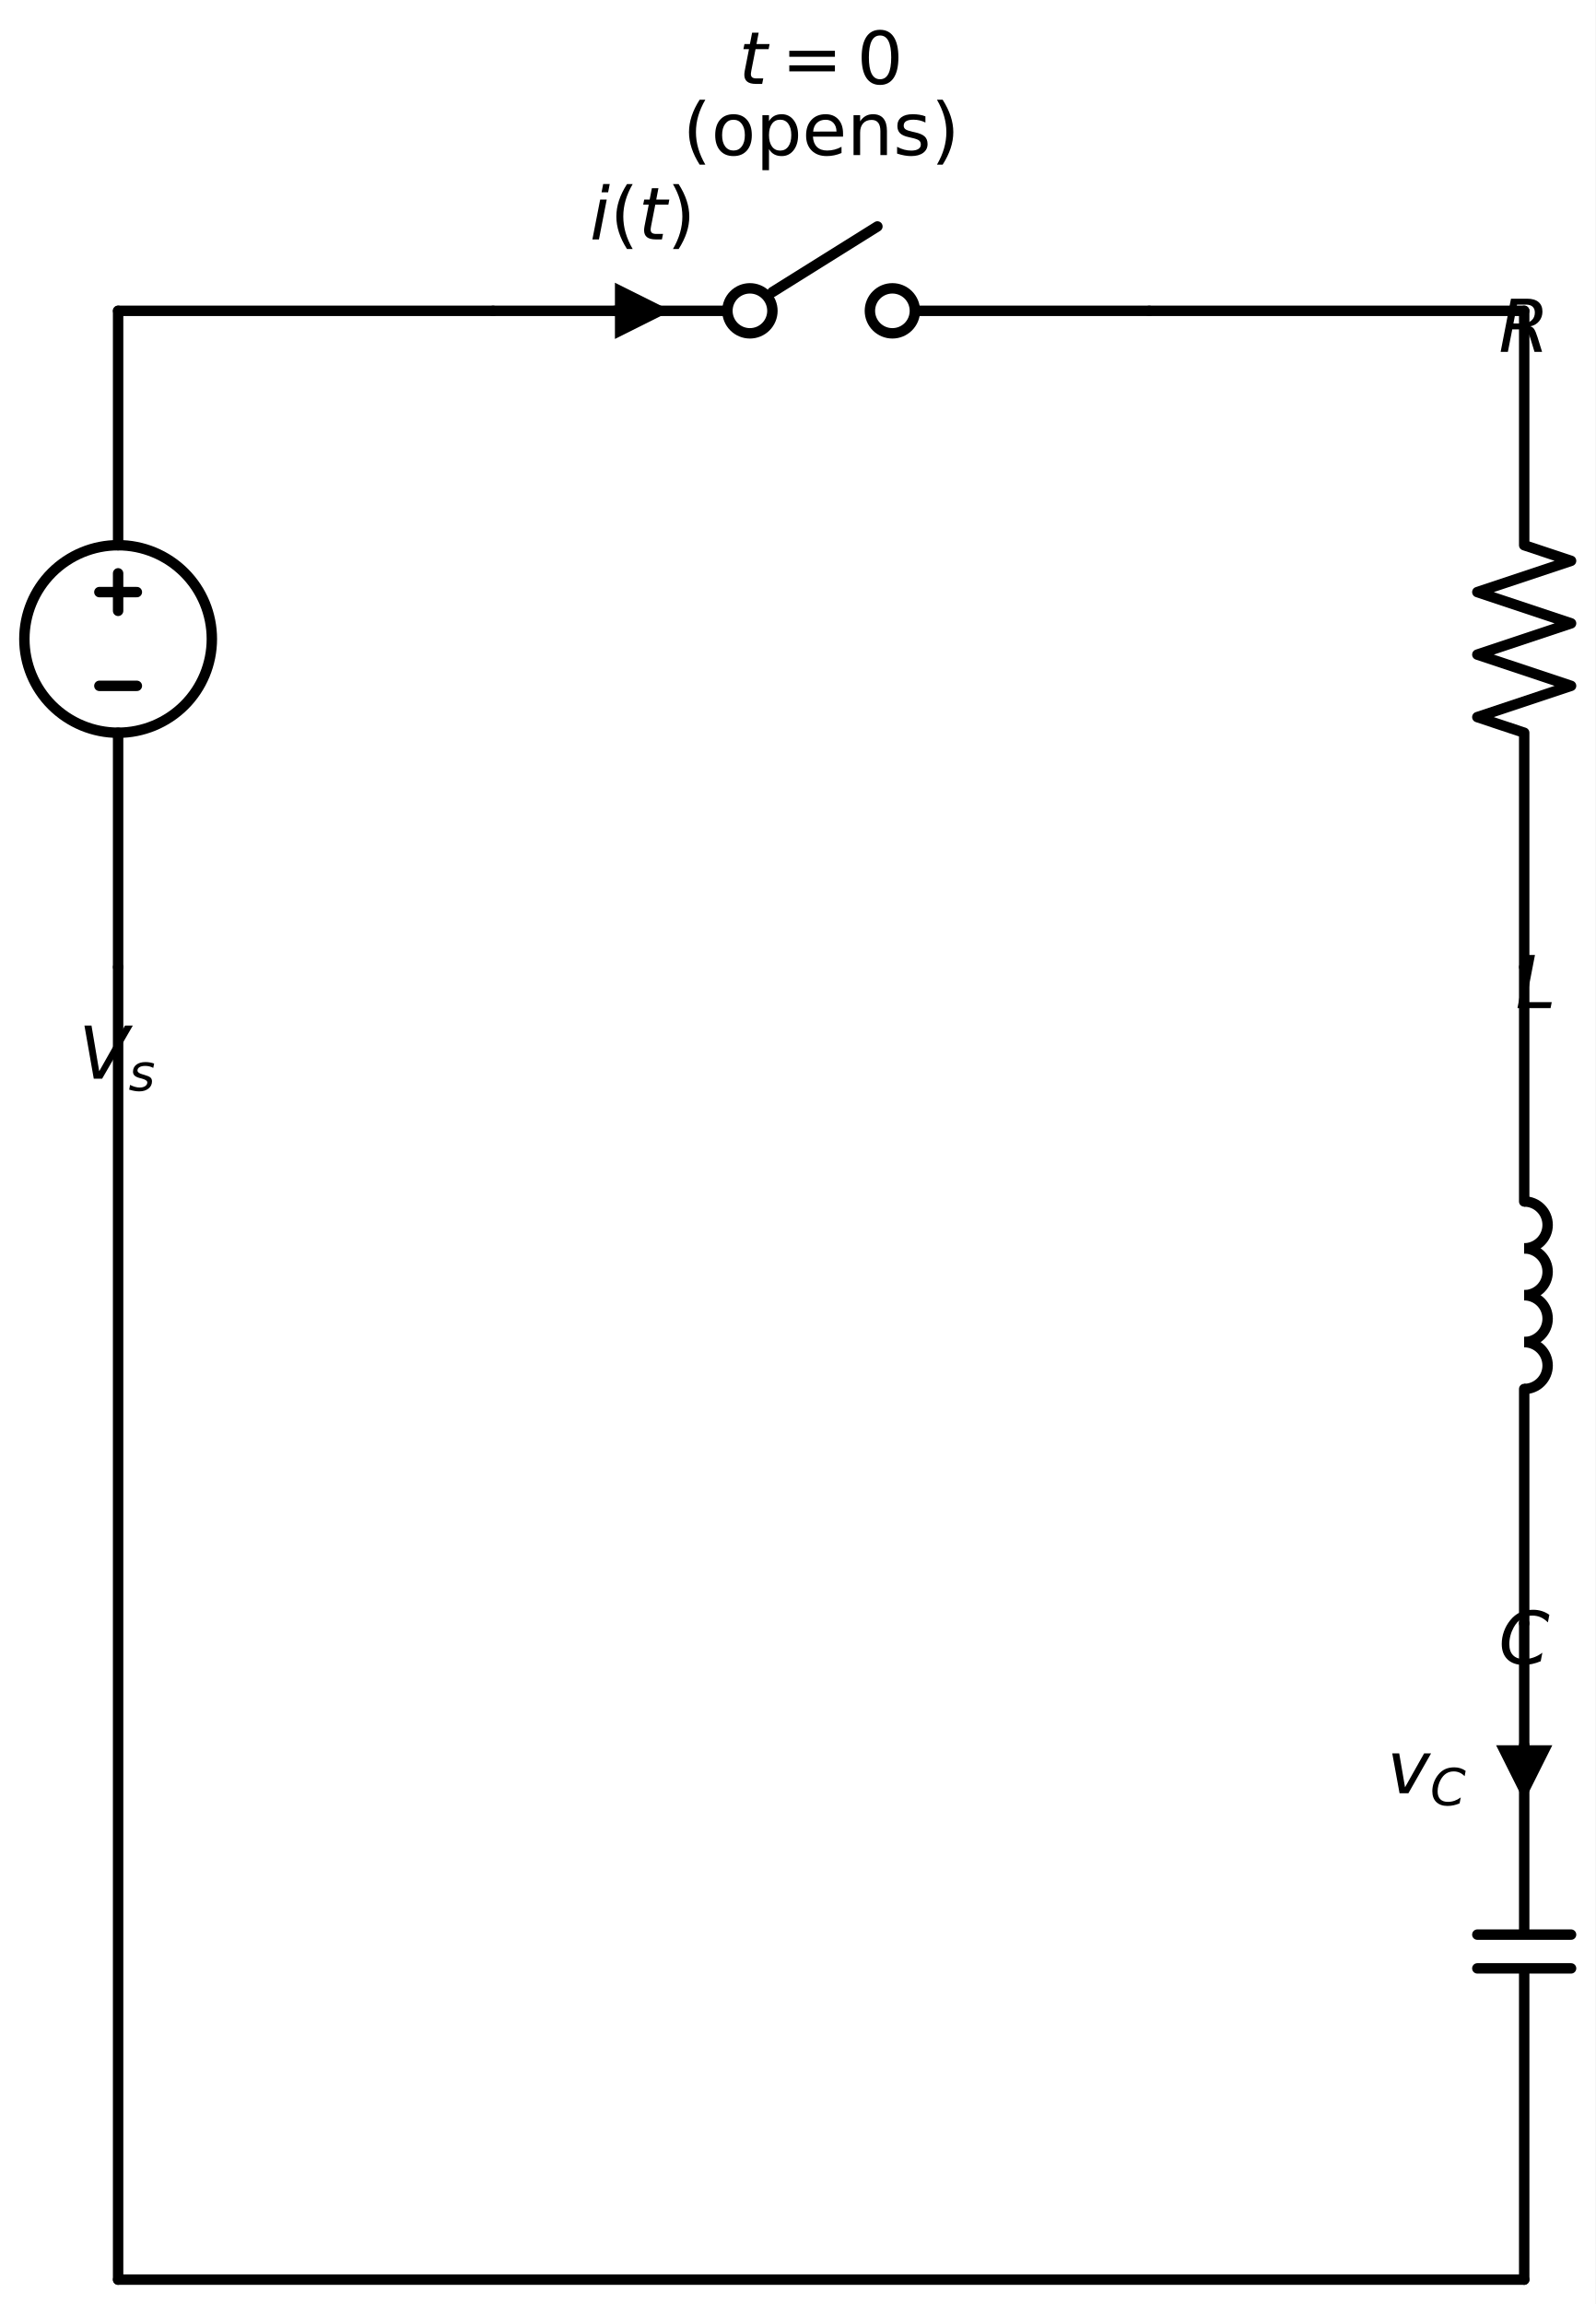
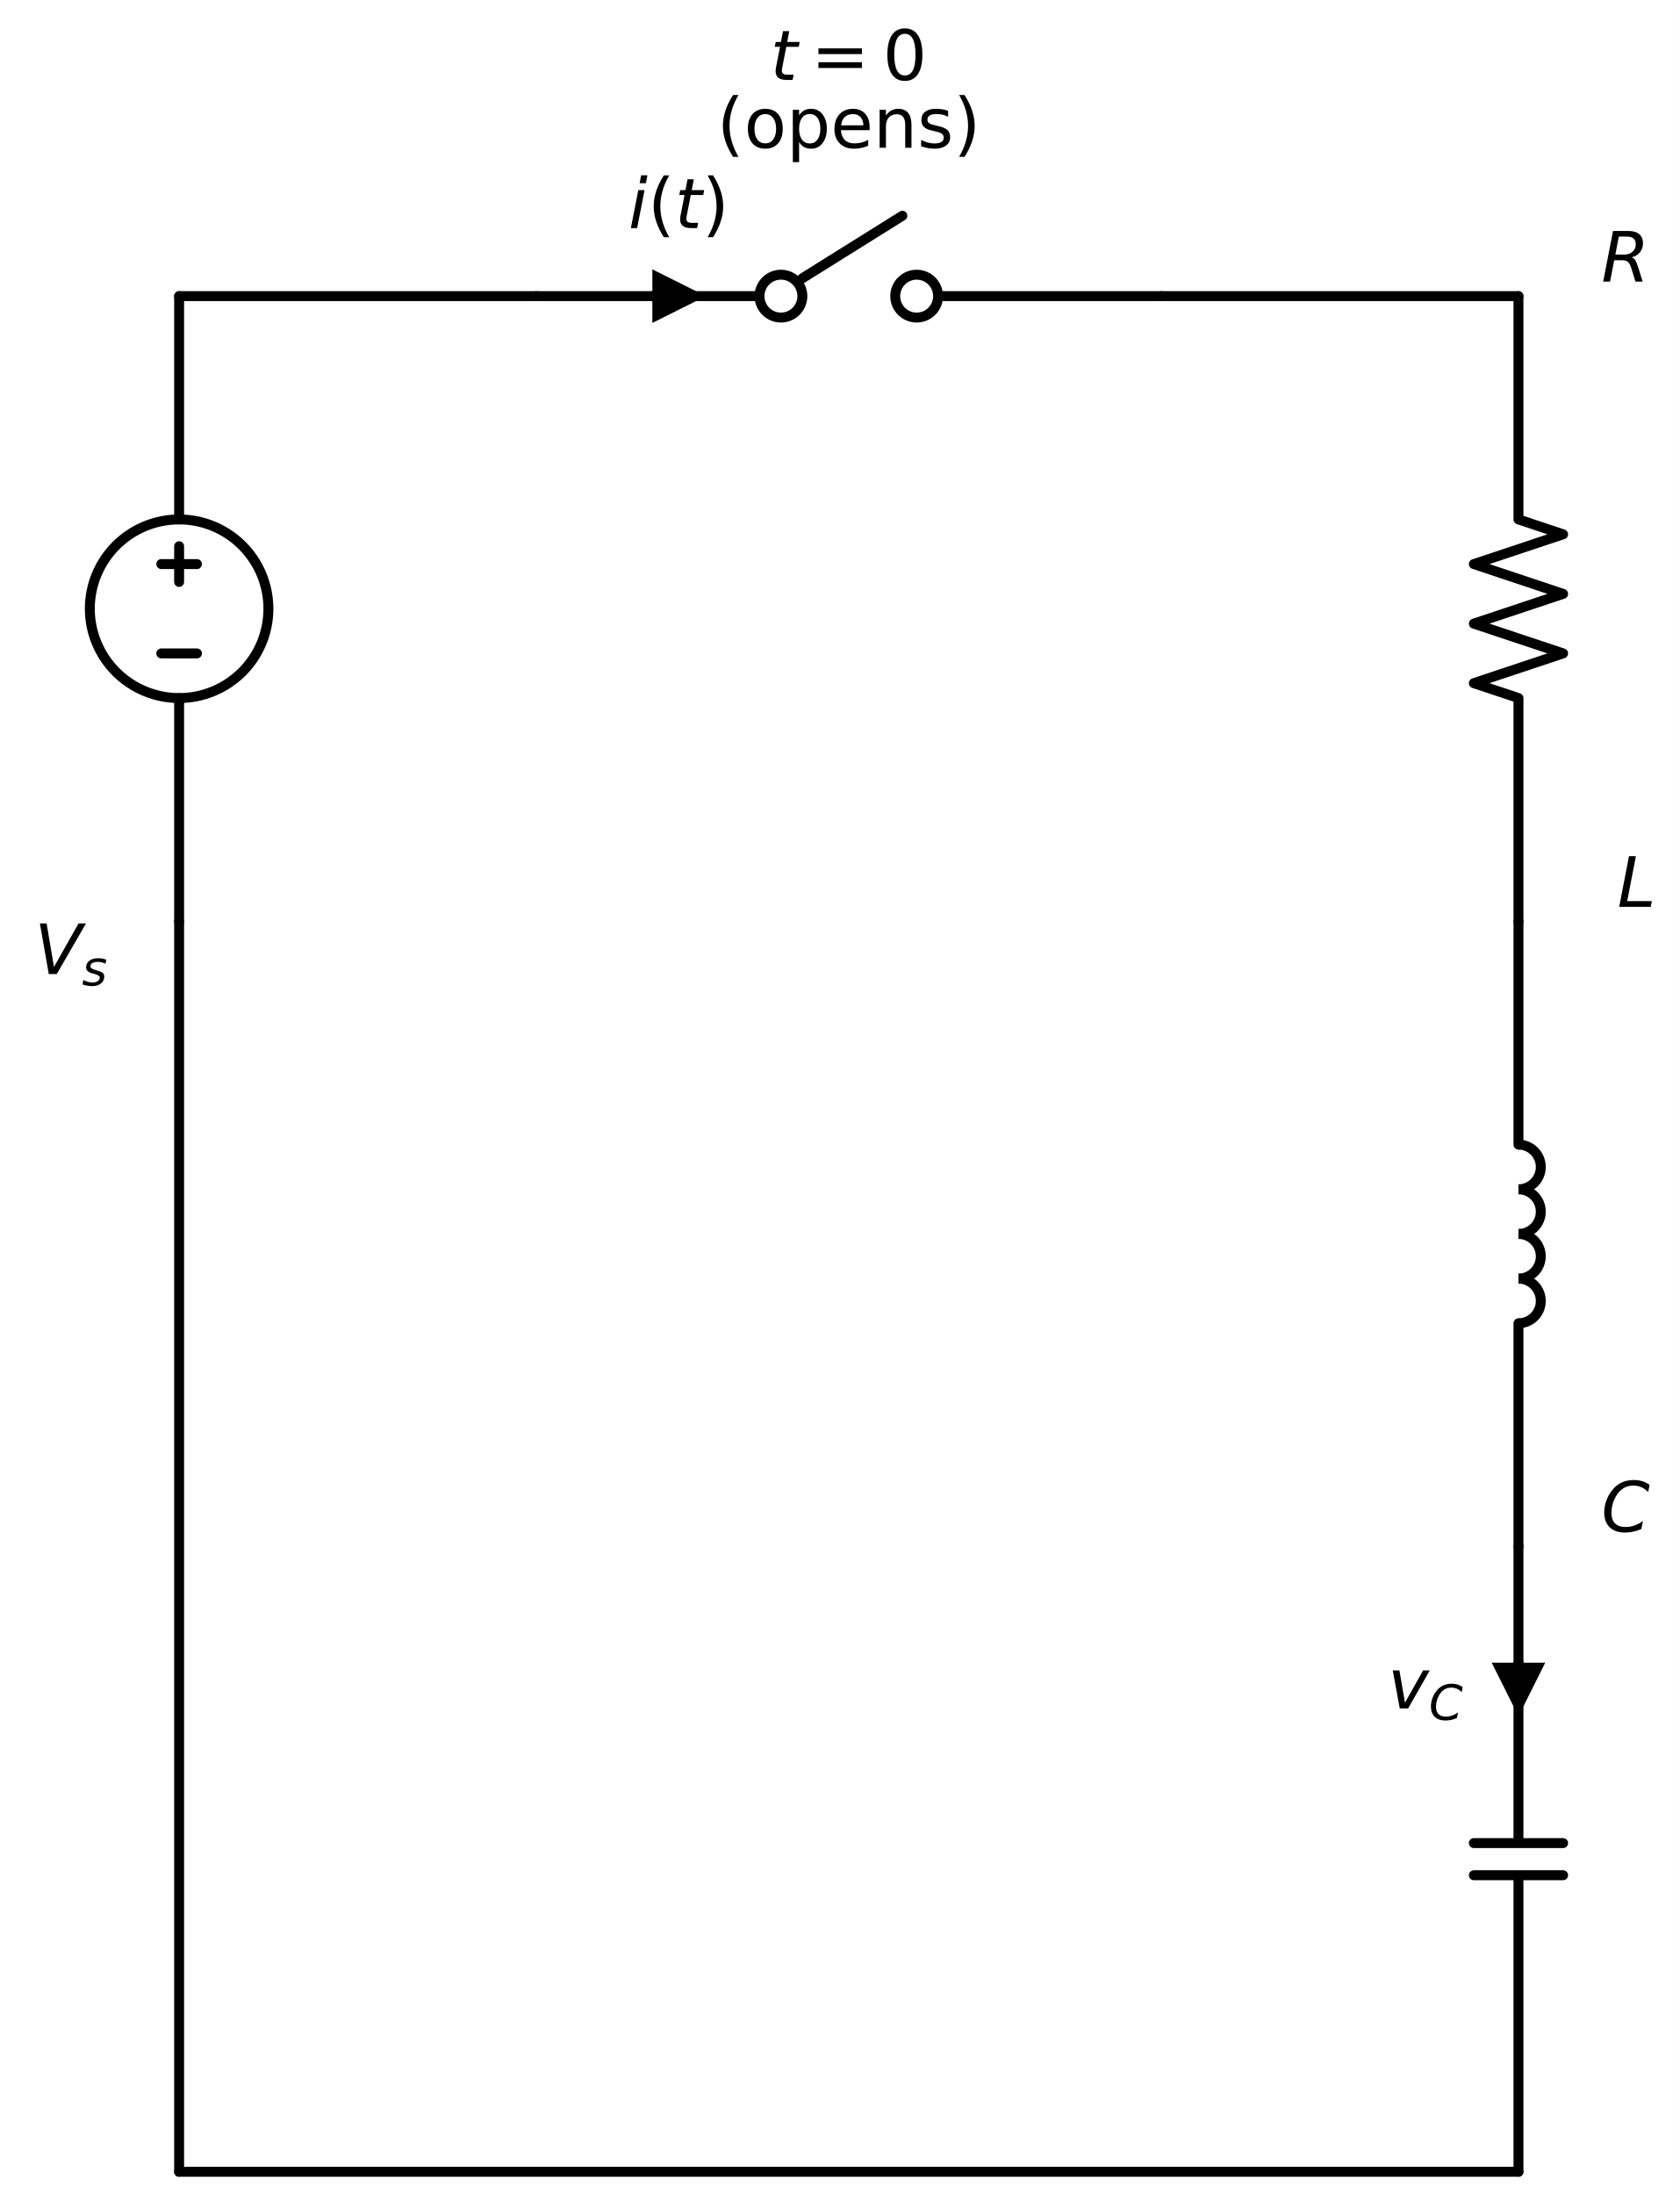
- <svg xmlns="http://www.w3.org/2000/svg" xmlns:xlink="http://www.w3.org/1999/xlink" width="306.36pt" height="442.36pt" viewBox="0 0 306.36 442.36" version="1.1">
+ <svg xmlns="http://www.w3.org/2000/svg" xmlns:xlink="http://www.w3.org/1999/xlink" width="338.628pt" height="442.36pt" viewBox="0 0 338.628 442.36" version="1.1">
  <defs>
    <style type="text/css">*{stroke-linejoin: round; stroke-linecap: butt}</style>
  </defs>
  <g id="figure_1">
    <g id="patch_1">
-       <path d="M 0 442.36  L 306.36 442.36  L 306.36 0  L 0 0  z " style="fill: #ffffff" />
+       <path d="M 0 442.36  L 338.628 442.36  L 338.628 0  L 0 0  z " style="fill: #ffffff" />
    </g>
    <g id="axes_1">
      <g id="patch_2">
-         <path d="M 22.68 140.68  C 27.454 140.68 32.032 138.783 35.408 135.408  C 38.783 132.032 40.68 127.454 40.68 122.68  C 40.68 117.906 38.783 113.328 35.408 109.952  C 32.032 106.577 27.454 104.68 22.68 104.68  C 17.906 104.68 13.328 106.577 9.952 109.952  C 6.577 113.328 4.68 117.906 4.68 122.68  C 4.68 127.454 6.577 132.032 9.952 135.408  C 13.328 138.783 17.906 140.68 22.68 140.68  L 22.68 140.68  z " clip-path="url(#pb00f6a5598)" style="fill: none; stroke: #000000; stroke-width: 2; stroke-linejoin: miter" />
+         <path d="M 36.108 140.68  C 40.882 140.68 45.46 138.783 48.836 135.408  C 52.211 132.032 54.108 127.454 54.108 122.68  C 54.108 117.906 52.211 113.328 48.836 109.952  C 45.46 106.577 40.882 104.68 36.108 104.68  C 31.334 104.68 26.756 106.577 23.38 109.952  C 20.005 113.328 18.108 117.906 18.108 122.68  C 18.108 127.454 20.005 132.032 23.38 135.408  C 26.756 138.783 31.334 140.68 36.108 140.68  L 36.108 140.68  z " clip-path="url(#p0c090282a5)" style="fill: none; stroke: #000000; stroke-width: 2; stroke-linejoin: miter" />
      </g>
      <g id="patch_3">
-         <path d="M 292.68 239.68  C 293.873 239.68 295.018 239.206 295.862 238.362  C 296.706 237.518 297.18 236.373 297.18 235.18  C 297.18 233.987 296.706 232.842 295.862 231.998  C 295.018 231.154 293.873 230.68 292.68 230.68  " clip-path="url(#pb00f6a5598)" style="fill: none; stroke: #000000; stroke-width: 2; stroke-linejoin: miter" />
+         <path d="M 306.108 239.68  C 307.301 239.68 308.446 239.206 309.29 238.362  C 310.134 237.518 310.608 236.373 310.608 235.18  C 310.608 233.987 310.134 232.842 309.29 231.998  C 308.446 231.154 307.301 230.68 306.108 230.68  " clip-path="url(#p0c090282a5)" style="fill: none; stroke: #000000; stroke-width: 2; stroke-linejoin: miter" />
      </g>
      <g id="patch_4">
-         <path d="M 292.68 248.68  C 293.873 248.68 295.018 248.206 295.862 247.362  C 296.706 246.518 297.18 245.373 297.18 244.18  C 297.18 242.987 296.706 241.842 295.862 240.998  C 295.018 240.154 293.873 239.68 292.68 239.68  " clip-path="url(#pb00f6a5598)" style="fill: none; stroke: #000000; stroke-width: 2; stroke-linejoin: miter" />
+         <path d="M 306.108 248.68  C 307.301 248.68 308.446 248.206 309.29 247.362  C 310.134 246.518 310.608 245.373 310.608 244.18  C 310.608 242.987 310.134 241.842 309.29 240.998  C 308.446 240.154 307.301 239.68 306.108 239.68  " clip-path="url(#p0c090282a5)" style="fill: none; stroke: #000000; stroke-width: 2; stroke-linejoin: miter" />
      </g>
      <g id="patch_5">
-         <path d="M 292.68 257.68  C 293.873 257.68 295.018 257.206 295.862 256.362  C 296.706 255.518 297.18 254.373 297.18 253.18  C 297.18 251.987 296.706 250.842 295.862 249.998  C 295.018 249.154 293.873 248.68 292.68 248.68  " clip-path="url(#pb00f6a5598)" style="fill: none; stroke: #000000; stroke-width: 2; stroke-linejoin: miter" />
+         <path d="M 306.108 257.68  C 307.301 257.68 308.446 257.206 309.29 256.362  C 310.134 255.518 310.608 254.373 310.608 253.18  C 310.608 251.987 310.134 250.842 309.29 249.998  C 308.446 249.154 307.301 248.68 306.108 248.68  " clip-path="url(#p0c090282a5)" style="fill: none; stroke: #000000; stroke-width: 2; stroke-linejoin: miter" />
      </g>
      <g id="patch_6">
-         <path d="M 292.68 266.68  C 293.873 266.68 295.018 266.206 295.862 265.362  C 296.706 264.518 297.18 263.373 297.18 262.18  C 297.18 260.987 296.706 259.842 295.862 258.998  C 295.018 258.154 293.873 257.68 292.68 257.68  " clip-path="url(#pb00f6a5598)" style="fill: none; stroke: #000000; stroke-width: 2; stroke-linejoin: miter" />
+         <path d="M 306.108 266.68  C 307.301 266.68 308.446 266.206 309.29 265.362  C 310.134 264.518 310.608 263.373 310.608 262.18  C 310.608 260.987 310.134 259.842 309.29 258.998  C 308.446 258.154 307.301 257.68 306.108 257.68  " clip-path="url(#p0c090282a5)" style="fill: none; stroke: #000000; stroke-width: 2; stroke-linejoin: miter" />
      </g>
      <g id="line2d_1">
-         <path d="M 22.68 185.68  L 22.68 140.68  L 22.68 140.68  M 22.68 104.68  L 22.68 104.68  L 22.68 59.68  " clip-path="url(#pb00f6a5598)" style="fill: none; stroke: #000000; stroke-width: 2; stroke-linecap: round" />
+         <path d="M 36.108 185.68  L 36.108 140.68  L 36.108 140.68  M 36.108 104.68  L 36.108 104.68  L 36.108 59.68  " clip-path="url(#p0c090282a5)" style="fill: none; stroke: #000000; stroke-width: 2; stroke-linecap: round" />
      </g>
      <g id="line2d_2">
-         <path d="M 26.28 131.68  L 19.08 131.68  " clip-path="url(#pb00f6a5598)" style="fill: none; stroke: #000000; stroke-width: 2; stroke-linecap: round" />
+         <path d="M 39.708 131.68  L 32.508 131.68  " clip-path="url(#p0c090282a5)" style="fill: none; stroke: #000000; stroke-width: 2; stroke-linecap: round" />
      </g>
      <g id="line2d_3">
-         <path d="M 22.68 117.28  L 22.68 110.08  " clip-path="url(#pb00f6a5598)" style="fill: none; stroke: #000000; stroke-width: 2; stroke-linecap: round" />
+         <path d="M 36.108 117.28  L 36.108 110.08  " clip-path="url(#p0c090282a5)" style="fill: none; stroke: #000000; stroke-width: 2; stroke-linecap: round" />
      </g>
      <g id="line2d_4">
-         <path d="M 26.28 113.68  L 19.08 113.68  " clip-path="url(#pb00f6a5598)" style="fill: none; stroke: #000000; stroke-width: 2; stroke-linecap: round" />
+         <path d="M 39.708 113.68  L 32.508 113.68  " clip-path="url(#p0c090282a5)" style="fill: none; stroke: #000000; stroke-width: 2; stroke-linecap: round" />
      </g>
      <g id="line2d_5">
-         <path d="M 22.68 59.68  L 58.68 59.68  L 94.68 59.68  " clip-path="url(#pb00f6a5598)" style="fill: none; stroke: #000000; stroke-width: 2; stroke-linecap: round" />
+         <path d="M 36.108 59.68  L 72.108 59.68  L 108.108 59.68  " clip-path="url(#p0c090282a5)" style="fill: none; stroke: #000000; stroke-width: 2; stroke-linecap: round" />
      </g>
      <g id="line2d_6">
-         <path d="M 94.68 59.68  L 139.68 59.68  M 148.32 56.08  L 168.48 43.48  M 175.68 59.68  L 220.68 59.68  " clip-path="url(#pb00f6a5598)" style="fill: none; stroke: #000000; stroke-width: 2; stroke-linecap: round" />
+         <path d="M 108.108 59.68  L 153.108 59.68  M 161.748 56.08  L 181.908 43.48  M 189.108 59.68  L 234.108 59.68  " clip-path="url(#p0c090282a5)" style="fill: none; stroke: #000000; stroke-width: 2; stroke-linecap: round" />
      </g>
      <g id="line2d_7">
-         <path d="M 220.68 59.68  L 256.68 59.68  L 292.68 59.68  " clip-path="url(#pb00f6a5598)" style="fill: none; stroke: #000000; stroke-width: 2; stroke-linecap: round" />
+         <path d="M 234.108 59.68  L 270.108 59.68  L 306.108 59.68  " clip-path="url(#p0c090282a5)" style="fill: none; stroke: #000000; stroke-width: 2; stroke-linecap: round" />
      </g>
      <g id="line2d_8">
-         <path d="M 292.68 59.68  L 292.68 104.68  L 301.68 107.68  L 283.68 113.68  L 301.68 119.68  L 283.68 125.68  L 301.68 131.68  L 283.68 137.68  L 292.68 140.68  L 292.68 185.68  " clip-path="url(#pb00f6a5598)" style="fill: none; stroke: #000000; stroke-width: 2; stroke-linecap: round" />
+         <path d="M 306.108 59.68  L 306.108 104.68  L 315.108 107.68  L 297.108 113.68  L 315.108 119.68  L 297.108 125.68  L 315.108 131.68  L 297.108 137.68  L 306.108 140.68  L 306.108 185.68  " clip-path="url(#p0c090282a5)" style="fill: none; stroke: #000000; stroke-width: 2; stroke-linecap: round" />
      </g>
      <g id="line2d_9">
-         <path d="M 292.68 185.68  L 292.68 230.68  M 292.68 266.68  L 292.68 311.68  " clip-path="url(#pb00f6a5598)" style="fill: none; stroke: #000000; stroke-width: 2; stroke-linecap: round" />
+         <path d="M 306.108 185.68  L 306.108 230.68  M 306.108 266.68  L 306.108 311.68  " clip-path="url(#p0c090282a5)" style="fill: none; stroke: #000000; stroke-width: 2; stroke-linecap: round" />
      </g>
      <g id="line2d_10">
-         <path d="M 292.68 311.68  L 292.68 371.44  M 301.68 371.44  L 283.68 371.44  M 301.68 377.92  L 283.68 377.92  M 292.68 377.92  L 292.68 437.68  " clip-path="url(#pb00f6a5598)" style="fill: none; stroke: #000000; stroke-width: 2; stroke-linecap: round" />
+         <path d="M 306.108 311.68  L 306.108 371.44  M 315.108 371.44  L 297.108 371.44  M 315.108 377.92  L 297.108 377.92  M 306.108 377.92  L 306.108 437.68  " clip-path="url(#p0c090282a5)" style="fill: none; stroke: #000000; stroke-width: 2; stroke-linecap: round" />
      </g>
      <g id="line2d_11">
-         <path d="M 292.68 437.68  L 157.68 437.68  L 22.68 437.68  " clip-path="url(#pb00f6a5598)" style="fill: none; stroke: #000000; stroke-width: 2; stroke-linecap: round" />
+         <path d="M 306.108 437.68  L 171.108 437.68  L 36.108 437.68  " clip-path="url(#p0c090282a5)" style="fill: none; stroke: #000000; stroke-width: 2; stroke-linecap: round" />
      </g>
      <g id="line2d_12">
-         <path d="M 22.68 437.68  L 22.68 311.68  L 22.68 185.68  " clip-path="url(#pb00f6a5598)" style="fill: none; stroke: #000000; stroke-width: 2; stroke-linecap: round" />
+         <path d="M 36.108 437.68  L 36.108 311.68  L 36.108 185.68  " clip-path="url(#p0c090282a5)" style="fill: none; stroke: #000000; stroke-width: 2; stroke-linecap: round" />
      </g>
      <g id="text_1">
-         <g transform="translate(15.12 207.1178) scale(0.14 -0.14)">
+         <g transform="translate(6.948 196.3178) scale(0.14 -0.14)">
          <defs>
            <path id="DejaVuSans-Oblique-56" d="M 1319 0  L 500 4666  L 1119 4666  L 1797 653  L 4063 4666  L 4750 4666  L 2053 0  L 1319 0  z " transform="scale(0.015625)" />
            <path id="DejaVuSans-Oblique-73" d="M 3200 3397  L 3091 2853  Q 2863 2978 2609 3040  Q 2356 3103 2088 3103  Q 1634 3103 1373 2948  Q 1113 2794 1113 2528  Q 1113 2219 1719 2053  Q 1766 2041 1788 2034  L 1972 1978  Q 2547 1819 2739 1644  Q 2931 1469 2931 1166  Q 2931 609 2489 259  Q 2047 -91 1331 -91  Q 1053 -91 747 -37  Q 441 16 72 128  L 184 722  Q 500 559 806 475  Q 1113 391 1394 391  Q 1816 391 2080 572  Q 2344 753 2344 1031  Q 2344 1331 1650 1516  L 1591 1531  L 1394 1581  Q 956 1697 753 1886  Q 550 2075 550 2369  Q 550 2928 970 3256  Q 1391 3584 2113 3584  Q 2397 3584 2667 3537  Q 2938 3491 3200 3397  z " transform="scale(0.015625)" />
          </defs>
          <use xlink:href="#DejaVuSans-Oblique-56" transform="translate(0 0.09375)" />
          <use xlink:href="#DejaVuSans-Oblique-73" transform="translate(68.4082 -16.3125) scale(0.7)" />
        </g>
      </g>
      <g id="patch_7">
-         <path d="M 144 64  C 145.146 64 146.245 63.545 147.055 62.735  C 147.865 61.925 148.32 60.826 148.32 59.68  C 148.32 58.534 147.865 57.435 147.055 56.625  C 146.245 55.815 145.146 55.36 144 55.36  C 142.854 55.36 141.755 55.815 140.945 56.625  C 140.135 57.435 139.68 58.534 139.68 59.68  C 139.68 60.826 140.135 61.925 140.945 62.735  C 141.755 63.545 142.854 64 144 64  z " clip-path="url(#pb00f6a5598)" style="fill: #ffffff; stroke: #000000; stroke-width: 2; stroke-linejoin: miter" />
+         <path d="M 157.428 64  C 158.574 64 159.673 63.545 160.483 62.735  C 161.293 61.925 161.748 60.826 161.748 59.68  C 161.748 58.534 161.293 57.435 160.483 56.625  C 159.673 55.815 158.574 55.36 157.428 55.36  C 156.282 55.36 155.183 55.815 154.373 56.625  C 153.563 57.435 153.108 58.534 153.108 59.68  C 153.108 60.826 153.563 61.925 154.373 62.735  C 155.183 63.545 156.282 64 157.428 64  z " clip-path="url(#p0c090282a5)" style="fill: #ffffff; stroke: #000000; stroke-width: 2; stroke-linejoin: miter" />
      </g>
      <g id="patch_8">
-         <path d="M 171.36 64  C 172.506 64 173.605 63.545 174.415 62.735  C 175.225 61.925 175.68 60.826 175.68 59.68  C 175.68 58.534 175.225 57.435 174.415 56.625  C 173.605 55.815 172.506 55.36 171.36 55.36  C 170.214 55.36 169.115 55.815 168.305 56.625  C 167.495 57.435 167.04 58.534 167.04 59.68  C 167.04 60.826 167.495 61.925 168.305 62.735  C 169.115 63.545 170.214 64 171.36 64  z " clip-path="url(#pb00f6a5598)" style="fill: #ffffff; stroke: #000000; stroke-width: 2; stroke-linejoin: miter" />
+         <path d="M 184.788 64  C 185.934 64 187.033 63.545 187.843 62.735  C 188.653 61.925 189.108 60.826 189.108 59.68  C 189.108 58.534 188.653 57.435 187.843 56.625  C 187.033 55.815 185.934 55.36 184.788 55.36  C 183.642 55.36 182.543 55.815 181.733 56.625  C 180.923 57.435 180.468 58.534 180.468 59.68  C 180.468 60.826 180.923 61.925 181.733 62.735  C 182.543 63.545 183.642 64 184.788 64  z " clip-path="url(#p0c090282a5)" style="fill: #ffffff; stroke: #000000; stroke-width: 2; stroke-linejoin: miter" />
      </g>
      <g id="text_2">
-         <g transform="translate(141.86 16.21906) scale(0.14 -0.14)">
+         <g transform="translate(155.288 16.21906) scale(0.14 -0.14)">
          <defs>
            <path id="DejaVuSans-Oblique-74" d="M 2706 3500  L 2619 3053  L 1472 3053  L 1100 1153  Q 1081 1047 1072 975  Q 1063 903 1063 863  Q 1063 663 1183 572  Q 1303 481 1569 481  L 2150 481  L 2053 0  L 1503 0  Q 991 0 739 200  Q 488 400 488 806  Q 488 878 497 964  Q 506 1050 525 1153  L 897 3053  L 409 3053  L 500 3500  L 978 3500  L 1172 4494  L 1747 4494  L 1556 3500  L 2706 3500  z " transform="scale(0.015625)" />
            <path id="DejaVuSans-3d" d="M 678 2906  L 4684 2906  L 4684 2381  L 678 2381  L 678 2906  z M 678 1631  L 4684 1631  L 4684 1100  L 678 1100  L 678 1631  z " transform="scale(0.015625)" />
            <path id="DejaVuSans-30" d="M 2034 4250  Q 1547 4250 1301 3770  Q 1056 3291 1056 2328  Q 1056 1369 1301 889  Q 1547 409 2034 409  Q 2525 409 2770 889  Q 3016 1369 3016 2328  Q 3016 3291 2770 3770  Q 2525 4250 2034 4250  z M 2034 4750  Q 2819 4750 3233 4129  Q 3647 3509 3647 2328  Q 3647 1150 3233 529  Q 2819 -91 2034 -91  Q 1250 -91 836 529  Q 422 1150 422 2328  Q 422 3509 836 4129  Q 1250 4750 2034 4750  z " transform="scale(0.015625)" />
          </defs>
          <use xlink:href="#DejaVuSans-Oblique-74" transform="translate(0 0.78125)" />
          <use xlink:href="#DejaVuSans-3d" transform="translate(58.69141 0.78125)" />
          <use xlink:href="#DejaVuSans-30" transform="translate(161.9629 0.78125)" />
        </g>
-         <g transform="translate(131.1008 29.76844) scale(0.14 -0.14)">
+         <g transform="translate(144.5288 29.76844) scale(0.14 -0.14)">
          <defs>
            <path id="DejaVuSans-28" d="M 1984 4856  Q 1566 4138 1362 3434  Q 1159 2731 1159 2009  Q 1159 1288 1364 580  Q 1569 -128 1984 -844  L 1484 -844  Q 1016 -109 783 600  Q 550 1309 550 2009  Q 550 2706 781 3412  Q 1013 4119 1484 4856  L 1984 4856  z " transform="scale(0.015625)" />
            <path id="DejaVuSans-6f" d="M 1959 3097  Q 1497 3097 1228 2736  Q 959 2375 959 1747  Q 959 1119 1226 758  Q 1494 397 1959 397  Q 2419 397 2687 759  Q 2956 1122 2956 1747  Q 2956 2369 2687 2733  Q 2419 3097 1959 3097  z M 1959 3584  Q 2709 3584 3137 3096  Q 3566 2609 3566 1747  Q 3566 888 3137 398  Q 2709 -91 1959 -91  Q 1206 -91 779 398  Q 353 888 353 1747  Q 353 2609 779 3096  Q 1206 3584 1959 3584  z " transform="scale(0.015625)" />
            <path id="DejaVuSans-70" d="M 1159 525  L 1159 -1331  L 581 -1331  L 581 3500  L 1159 3500  L 1159 2969  Q 1341 3281 1617 3432  Q 1894 3584 2278 3584  Q 2916 3584 3314 3078  Q 3713 2572 3713 1747  Q 3713 922 3314 415  Q 2916 -91 2278 -91  Q 1894 -91 1617 61  Q 1341 213 1159 525  z M 3116 1747  Q 3116 2381 2855 2742  Q 2594 3103 2138 3103  Q 1681 3103 1420 2742  Q 1159 2381 1159 1747  Q 1159 1113 1420 752  Q 1681 391 2138 391  Q 2594 391 2855 752  Q 3116 1113 3116 1747  z " transform="scale(0.015625)" />
            <path id="DejaVuSans-65" d="M 3597 1894  L 3597 1613  L 953 1613  Q 991 1019 1311 708  Q 1631 397 2203 397  Q 2534 397 2845 478  Q 3156 559 3463 722  L 3463 178  Q 3153 47 2828 -22  Q 2503 -91 2169 -91  Q 1331 -91 842 396  Q 353 884 353 1716  Q 353 2575 817 3079  Q 1281 3584 2069 3584  Q 2775 3584 3186 3129  Q 3597 2675 3597 1894  z M 3022 2063  Q 3016 2534 2758 2815  Q 2500 3097 2075 3097  Q 1594 3097 1305 2825  Q 1016 2553 972 2059  L 3022 2063  z " transform="scale(0.015625)" />
            <path id="DejaVuSans-6e" d="M 3513 2113  L 3513 0  L 2938 0  L 2938 2094  Q 2938 2591 2744 2837  Q 2550 3084 2163 3084  Q 1697 3084 1428 2787  Q 1159 2491 1159 1978  L 1159 0  L 581 0  L 581 3500  L 1159 3500  L 1159 2956  Q 1366 3272 1645 3428  Q 1925 3584 2291 3584  Q 2894 3584 3203 3211  Q 3513 2838 3513 2113  z " transform="scale(0.015625)" />
            <path id="DejaVuSans-73" d="M 2834 3397  L 2834 2853  Q 2591 2978 2328 3040  Q 2066 3103 1784 3103  Q 1356 3103 1142 2972  Q 928 2841 928 2578  Q 928 2378 1081 2264  Q 1234 2150 1697 2047  L 1894 2003  Q 2506 1872 2764 1633  Q 3022 1394 3022 966  Q 3022 478 2636 193  Q 2250 -91 1575 -91  Q 1294 -91 989 -36  Q 684 19 347 128  L 347 722  Q 666 556 975 473  Q 1284 391 1588 391  Q 1994 391 2212 530  Q 2431 669 2431 922  Q 2431 1156 2273 1281  Q 2116 1406 1581 1522  L 1381 1569  Q 847 1681 609 1914  Q 372 2147 372 2553  Q 372 3047 722 3315  Q 1072 3584 1716 3584  Q 2034 3584 2315 3537  Q 2597 3491 2834 3397  z " transform="scale(0.015625)" />
            <path id="DejaVuSans-29" d="M 513 4856  L 1013 4856  Q 1481 4119 1714 3412  Q 1947 2706 1947 2009  Q 1947 1309 1714 600  Q 1481 -109 1013 -844  L 513 -844  Q 928 -128 1133 580  Q 1338 1288 1338 2009  Q 1338 2731 1133 3434  Q 928 4138 513 4856  z " transform="scale(0.015625)" />
          </defs>
          <use xlink:href="#DejaVuSans-28" />
          <use xlink:href="#DejaVuSans-6f" transform="translate(39.01367 0)" />
          <use xlink:href="#DejaVuSans-70" transform="translate(100.1953 0)" />
          <use xlink:href="#DejaVuSans-65" transform="translate(163.6719 0)" />
          <use xlink:href="#DejaVuSans-6e" transform="translate(225.1953 0)" />
          <use xlink:href="#DejaVuSans-73" transform="translate(288.5742 0)" />
          <use xlink:href="#DejaVuSans-29" transform="translate(340.6738 0)" />
        </g>
      </g>
      <g id="text_3">
-         <g transform="translate(287.78 67.56844) scale(0.14 -0.14)">
+         <g transform="translate(322.808 56.76844) scale(0.14 -0.14)">
          <defs>
            <path id="DejaVuSans-Oblique-52" d="M 1613 4147  L 1294 2491  L 2106 2491  Q 2584 2491 2879 2755  Q 3175 3019 3175 3444  Q 3175 3784 2976 3965  Q 2778 4147 2406 4147  L 1613 4147  z M 2772 2241  Q 2972 2194 3105 2009  Q 3238 1825 3413 1275  L 3809 0  L 3144 0  L 2778 1197  Q 2638 1659 2453 1815  Q 2269 1972 1888 1972  L 1191 1972  L 806 0  L 172 0  L 1081 4666  L 2503 4666  Q 3150 4666 3495 4373  Q 3841 4081 3841 3531  Q 3841 3044 3547 2687  Q 3253 2331 2772 2241  z " transform="scale(0.015625)" />
          </defs>
          <use xlink:href="#DejaVuSans-Oblique-52" transform="translate(0 0.09375)" />
        </g>
      </g>
      <g id="text_4">
-         <g transform="translate(291.01 193.5684) scale(0.14 -0.14)">
+         <g transform="translate(326.038 182.7684) scale(0.14 -0.14)">
          <defs>
            <path id="DejaVuSans-Oblique-4c" d="M 1075 4666  L 1709 4666  L 909 525  L 3181 525  L 3078 0  L 172 0  L 1075 4666  z " transform="scale(0.015625)" />
          </defs>
          <use xlink:href="#DejaVuSans-Oblique-4c" transform="translate(0 0.09375)" />
        </g>
      </g>
      <g id="text_5">
-         <g transform="translate(287.78 319.5684) scale(0.14 -0.14)">
+         <g transform="translate(322.808 308.7684) scale(0.14 -0.14)">
          <defs>
            <path id="DejaVuSans-Oblique-43" d="M 4447 4306  L 4319 3641  Q 4019 3944 3683 4091  Q 3347 4238 2956 4238  Q 2422 4238 2017 3981  Q 1613 3725 1319 3200  Q 1131 2863 1032 2486  Q 934 2109 934 1728  Q 934 1091 1264 756  Q 1594 422 2222 422  Q 2656 422 3056 561  Q 3456 700 3834 978  L 3688 231  Q 3316 72 2936 -9  Q 2556 -91 2175 -91  Q 1278 -91 773 396  Q 269 884 269 1753  Q 269 2309 461 2846  Q 653 3384 1013 3828  Q 1394 4300 1883 4525  Q 2372 4750 3022 4750  Q 3422 4750 3780 4639  Q 4138 4528 4447 4306  z " transform="scale(0.015625)" />
          </defs>
          <use xlink:href="#DejaVuSans-Oblique-43" transform="translate(0 0.78125)" />
        </g>
      </g>
      <g id="line2d_13">
-         <path d="M 292.68 335.08  L 292.68 335.08  " clip-path="url(#pb00f6a5598)" style="fill: none; stroke: #000000; stroke-width: 2; stroke-linecap: round" />
+         <path d="M 306.108 335.08  L 306.108 335.08  " clip-path="url(#p0c090282a5)" style="fill: none; stroke: #000000; stroke-width: 2; stroke-linecap: round" />
      </g>
      <g id="patch_9">
-         <path d="M 298.08 335.08  L 292.68 345.88  L 287.28 335.08  z " clip-path="url(#pb00f6a5598)" />
+         <path d="M 311.508 335.08  L 306.108 345.88  L 300.708 335.08  z " clip-path="url(#p0c090282a5)" />
      </g>
      <g id="text_6">
-         <g transform="translate(266.34 344.3431) scale(0.14 -0.14)">
+         <g transform="translate(279.768 344.3431) scale(0.14 -0.14)">
          <defs>
            <path id="DejaVuSans-Oblique-76" d="M 459 3500  L 1069 3500  L 1581 525  L 3256 3500  L 3866 3500  L 1875 0  L 1100 0  L 459 3500  z " transform="scale(0.015625)" />
          </defs>
          <use xlink:href="#DejaVuSans-Oblique-76" transform="translate(0 0.3125)" />
          <use xlink:href="#DejaVuSans-Oblique-43" transform="translate(59.17969 -16.09375) scale(0.7)" />
        </g>
      </g>
      <g id="line2d_14">
-         <path d="M 118.08 59.68  L 118.08 59.68  " clip-path="url(#pb00f6a5598)" style="fill: none; stroke: #000000; stroke-width: 2; stroke-linecap: round" />
+         <path d="M 131.508 59.68  L 131.508 59.68  " clip-path="url(#p0c090282a5)" style="fill: none; stroke: #000000; stroke-width: 2; stroke-linecap: round" />
      </g>
      <g id="patch_10">
-         <path d="M 118.08 54.28  L 128.88 59.68  L 118.08 65.08  z " clip-path="url(#pb00f6a5598)" />
+         <path d="M 131.508 54.28  L 142.308 59.68  L 131.508 65.08  z " clip-path="url(#p0c090282a5)" />
      </g>
      <g id="text_7">
-         <g transform="translate(113.26 45.96844) scale(0.14 -0.14)">
+         <g transform="translate(126.688 45.96844) scale(0.14 -0.14)">
          <defs>
            <path id="DejaVuSans-Oblique-69" d="M 1172 4863  L 1747 4863  L 1606 4134  L 1031 4134  L 1172 4863  z M 909 3500  L 1484 3500  L 800 0  L 225 0  L 909 3500  z " transform="scale(0.015625)" />
          </defs>
          <use xlink:href="#DejaVuSans-Oblique-69" transform="translate(0 0.015625)" />
          <use xlink:href="#DejaVuSans-28" transform="translate(27.7832 0.015625)" />
          <use xlink:href="#DejaVuSans-Oblique-74" transform="translate(66.79688 0.015625)" />
          <use xlink:href="#DejaVuSans-29" transform="translate(106.0059 0.015625)" />
        </g>
      </g>
    </g>
  </g>
  <defs>
-     <clipPath id="pb00f6a5598">
-       <rect x="0" y="0" width="306.36" height="442.36" />
+     <clipPath id="p0c090282a5">
+       <rect x="0" y="0" width="338.628" height="442.36" />
    </clipPath>
  </defs>
</svg>
